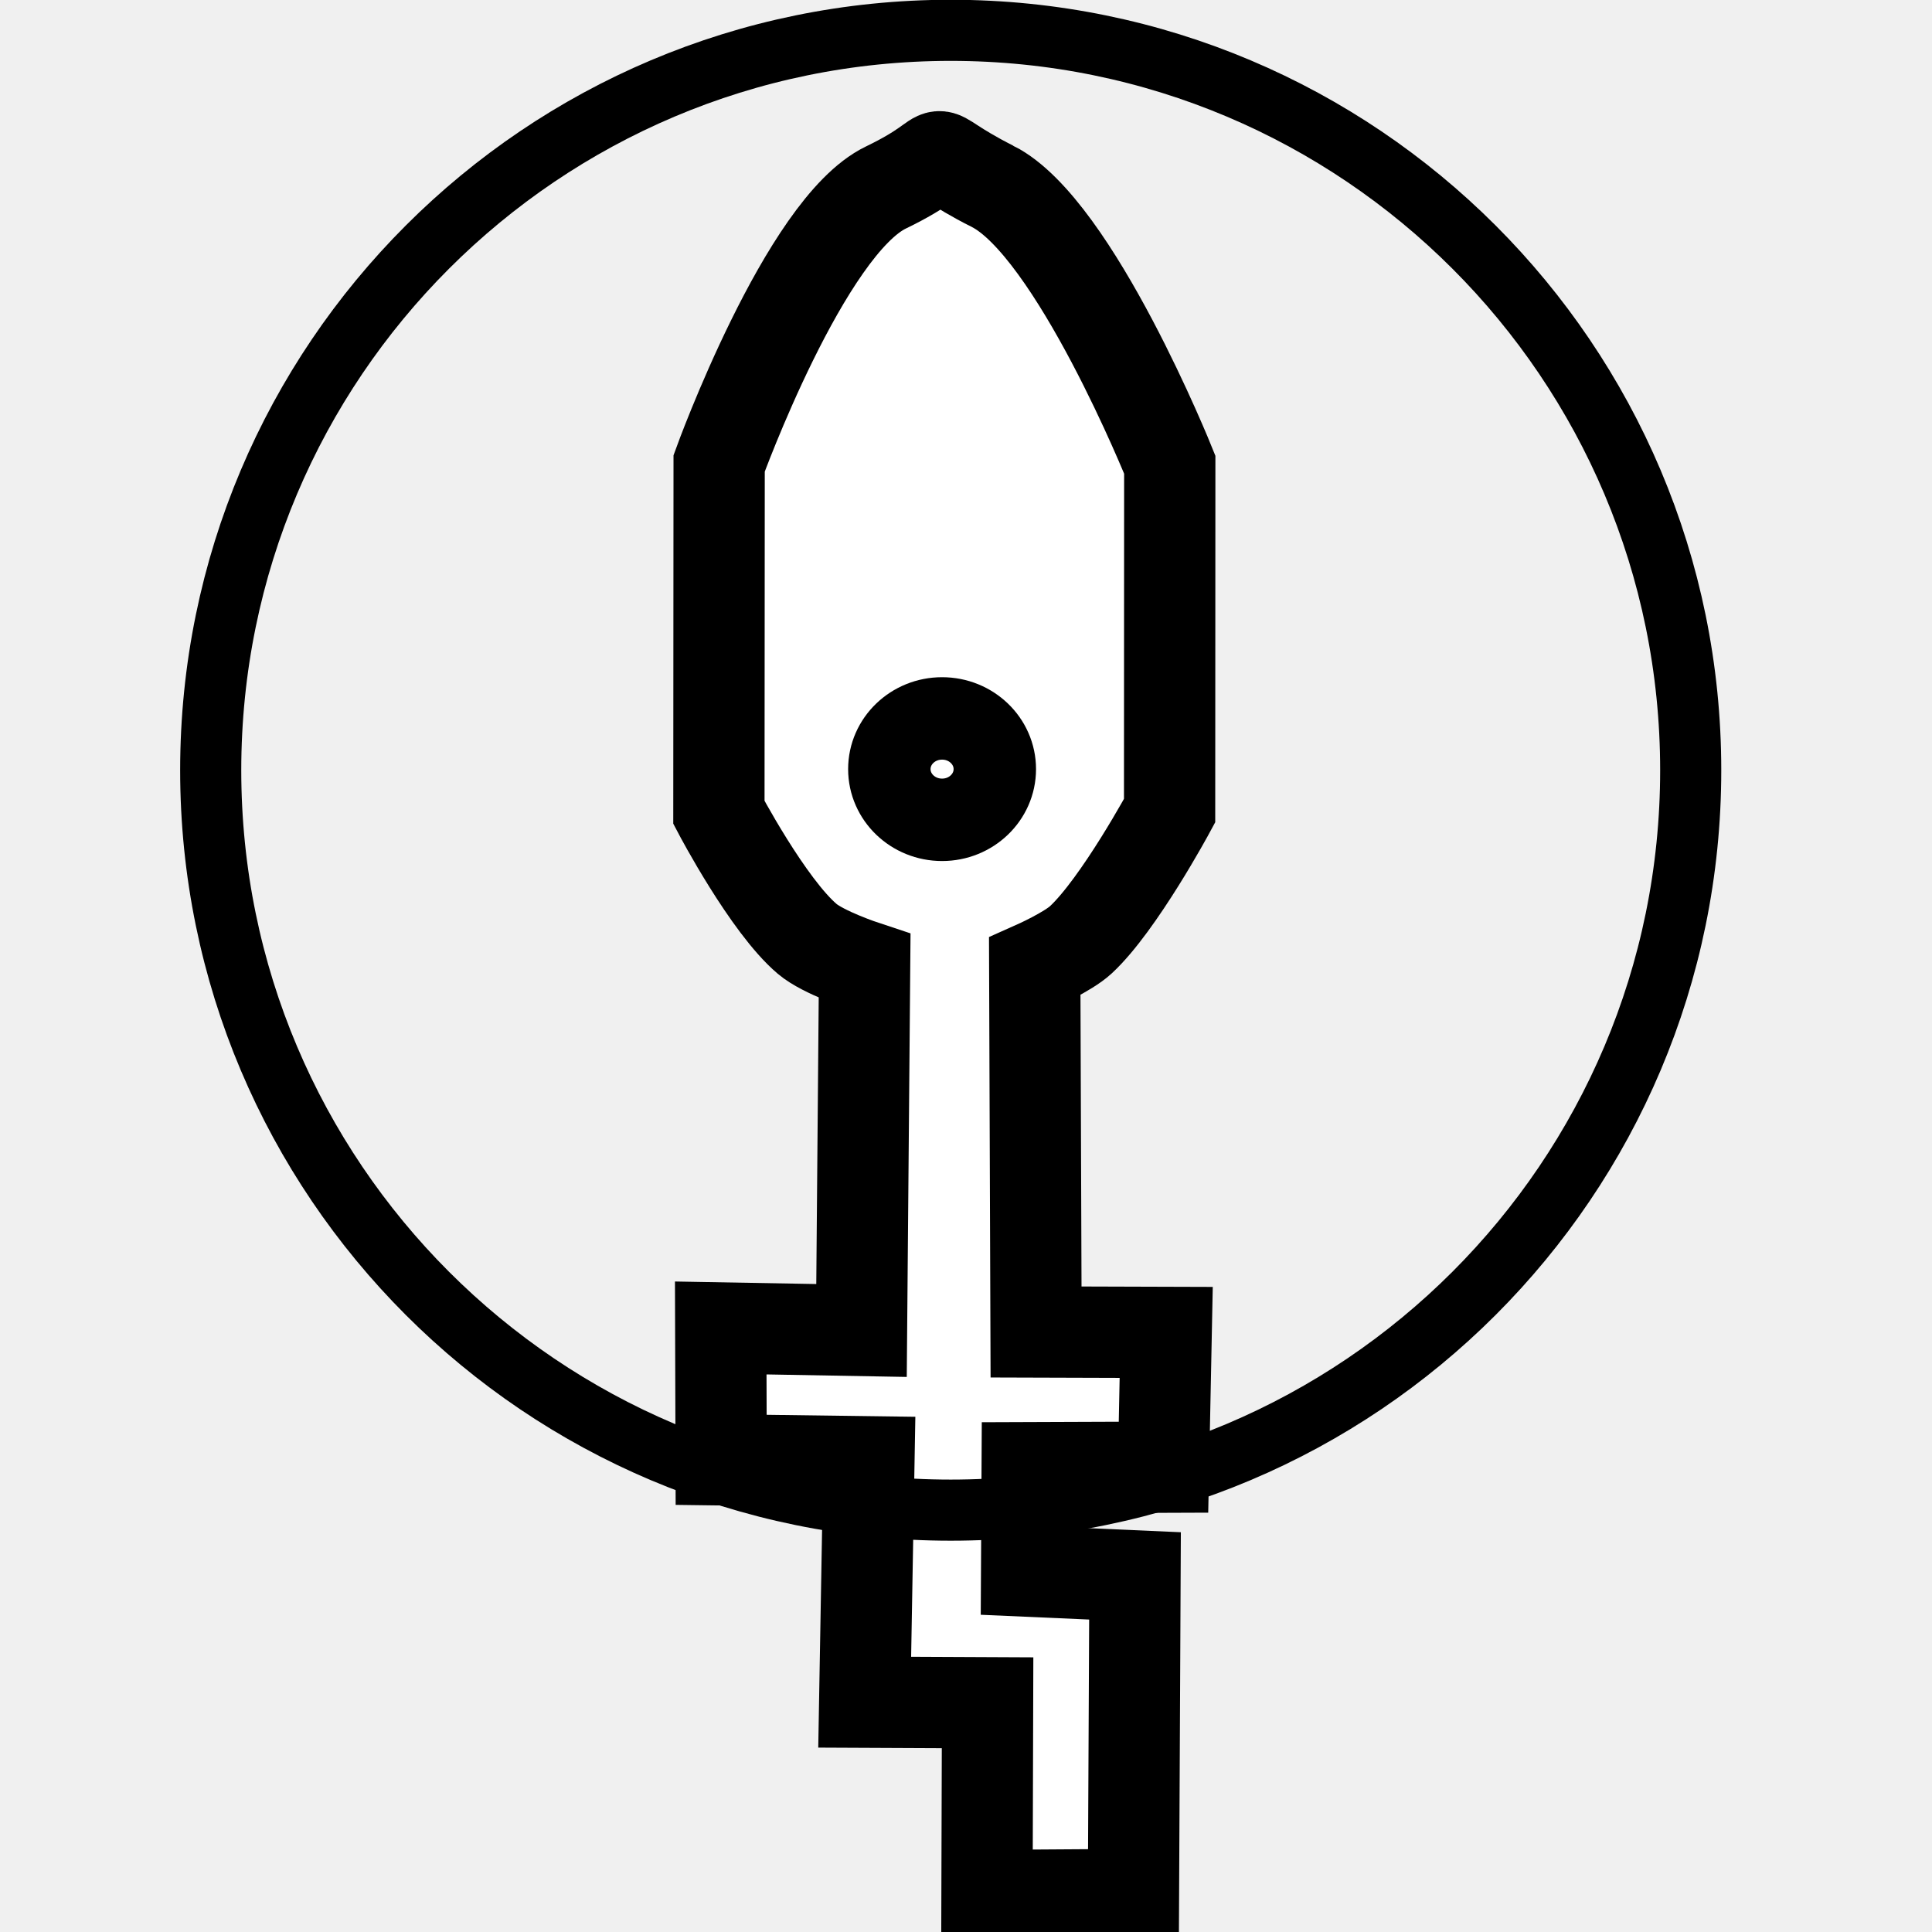
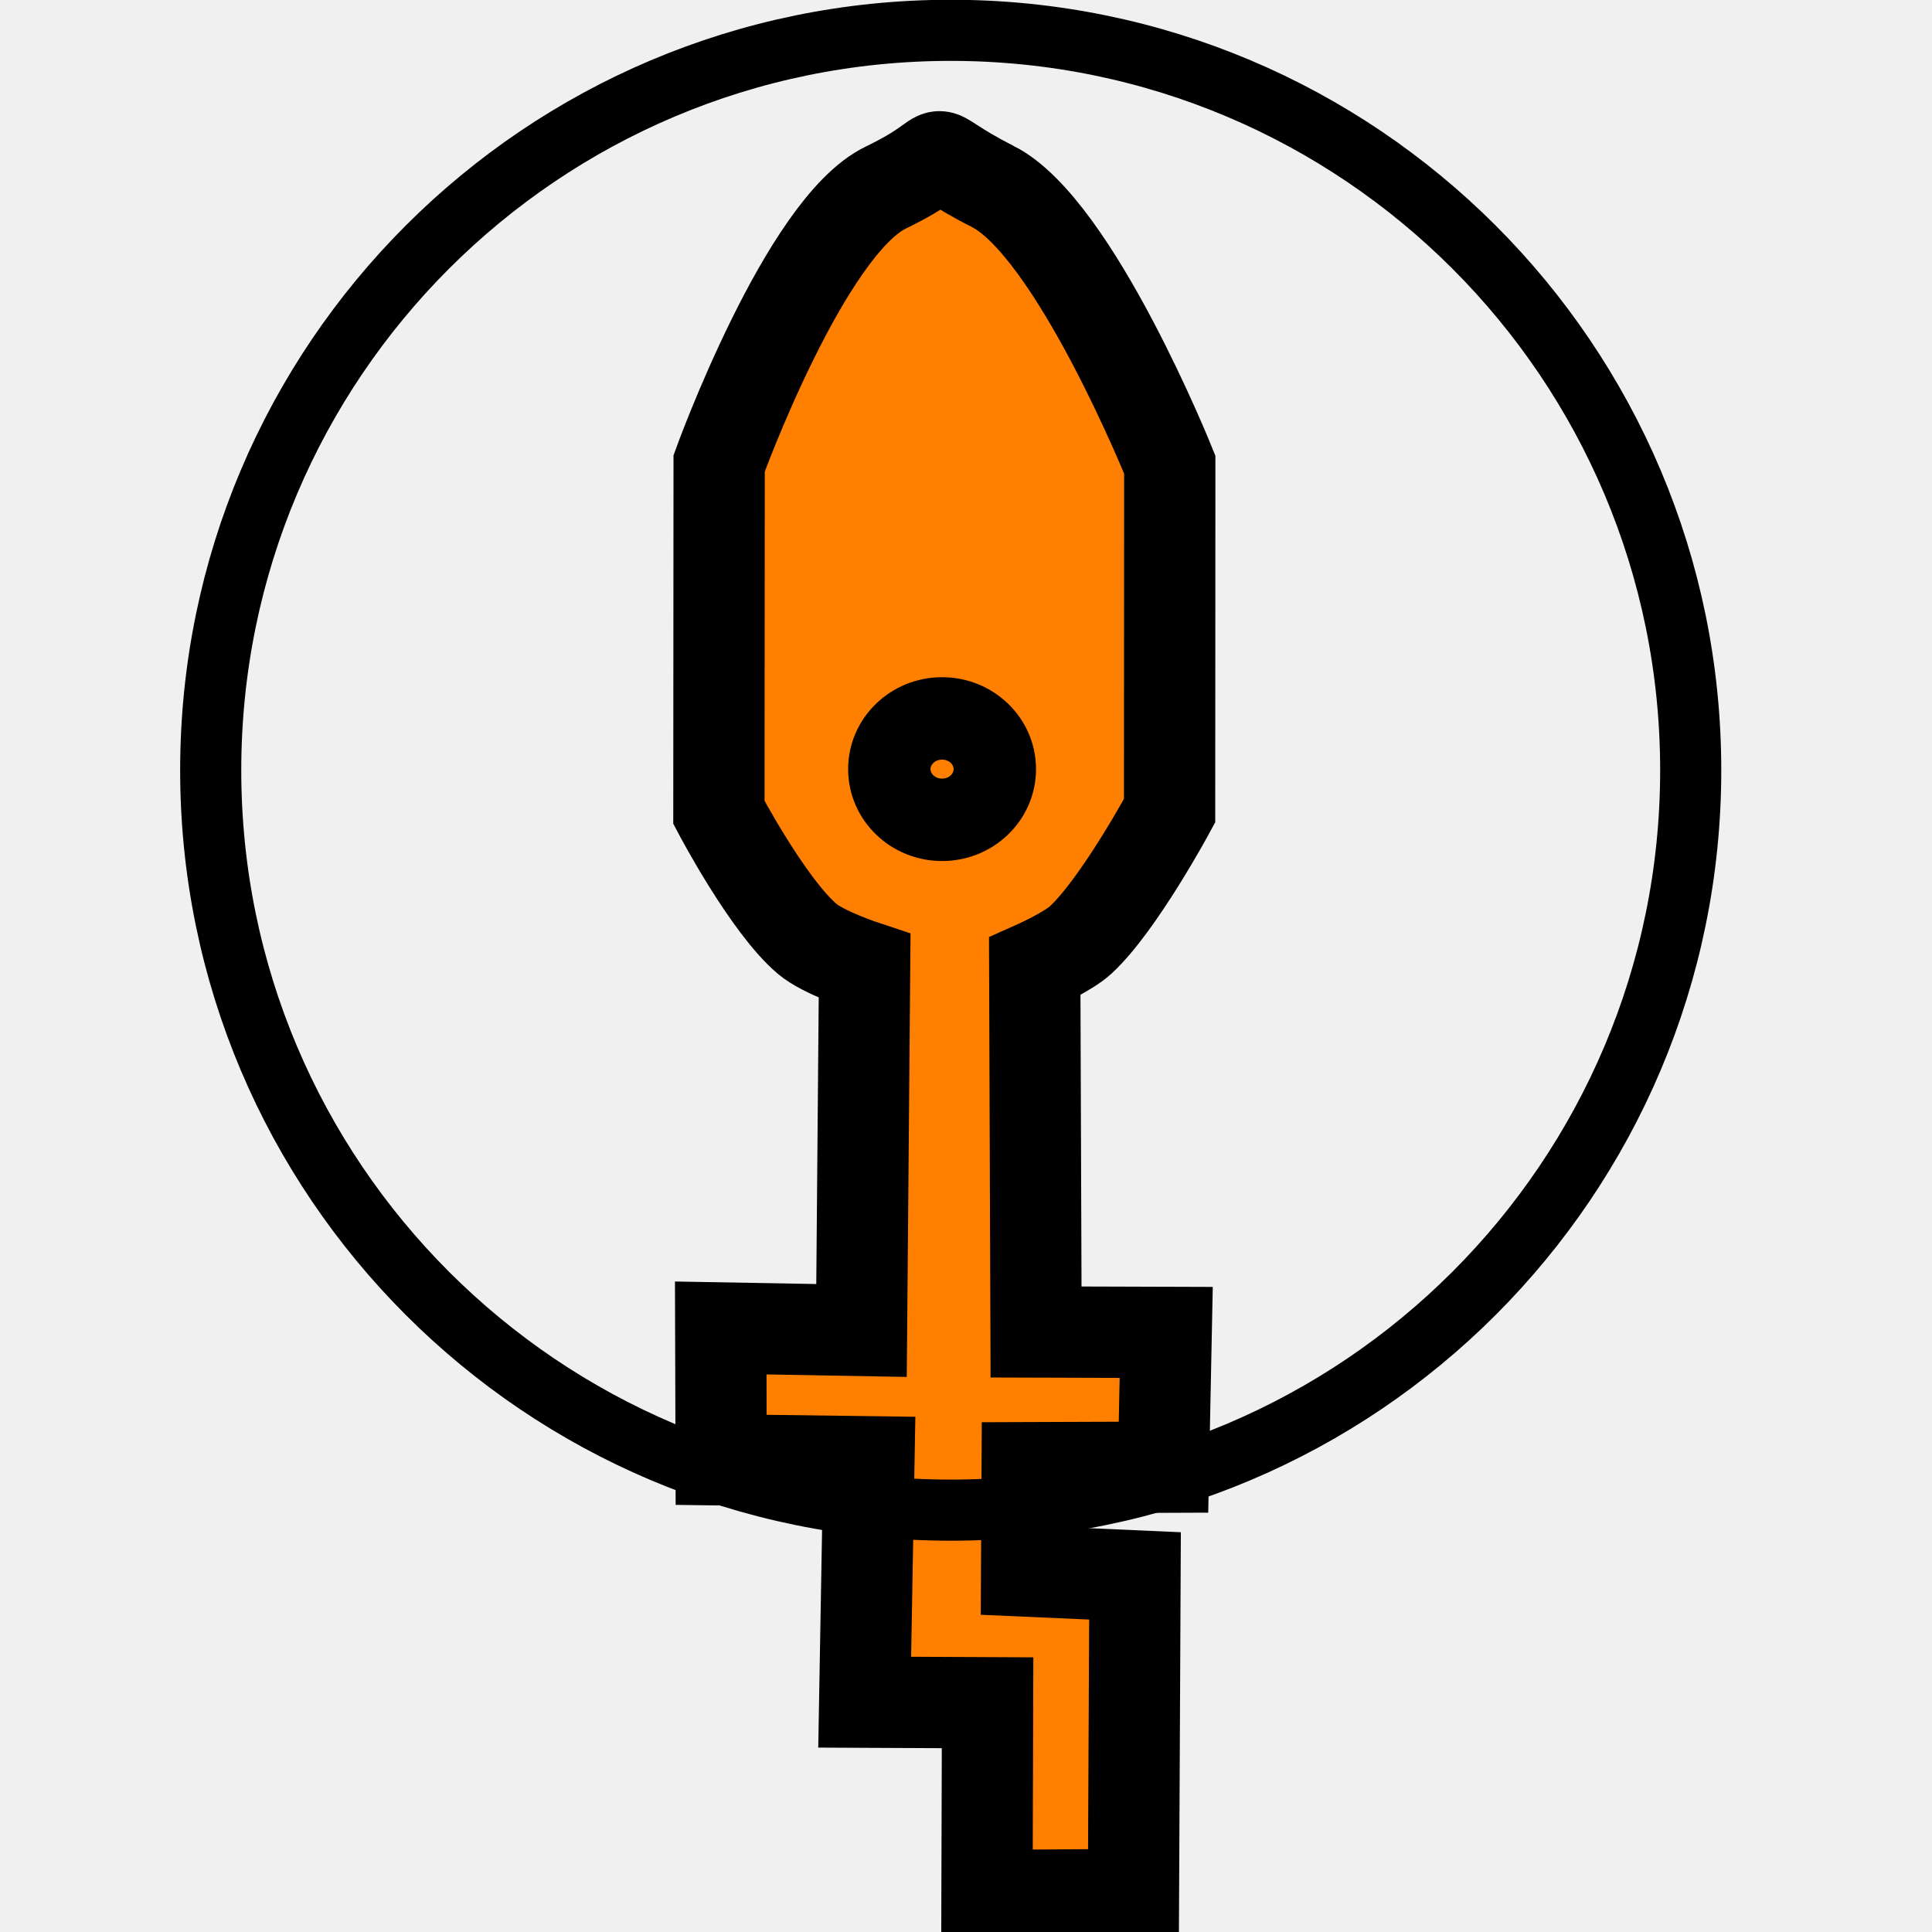
<svg xmlns="http://www.w3.org/2000/svg" height="128" width="128" viewBox="0 0 128 128" id="svg3336" version="1.1">
  <defs id="defs3342">
    </defs>
-   <path style="fill:#ffffff;fill-opacity:1;fill-rule:evenodd;stroke:#000000;stroke-width:6.047;stroke-linecap:butt;stroke-linejoin:miter;stroke-miterlimit:4;stroke-dasharray:none;stroke-opacity:1" d="m 65.771,12.352 c 5.431,2.75 11.729,18.433 11.729,18.433 l -0.011,22.926 c 0,0 -3.343,6.201 -5.88,8.554 -0.864,0.801 -3.055,1.776 -3.055,1.776 l 0.087,24.207 8.623,0.027 -0.18,8.93 -9.031,0.034 -0.037,6.851 7.181,0.317 -0.102,21.109 -9.704,0.065 0.038,-12.769 -8.141,-0.038 0.28,-15.926 -9.79,-0.13 -0.027,-8.737 9.327,0.167 0.205,-24.131 c 0,0 -2.731,-0.903 -3.802,-1.811 -2.6,-2.203 -5.852,-8.383 -5.852,-8.383 l 0.016,-23.124 c 0,0 5.689,-15.69 11.048,-18.276 5.359,-2.586 1.647,-2.82 7.078,-0.07 z" id="path3211" />
+   <path style="fill:#ff7f00;fill-opacity:1;fill-rule:evenodd;stroke:#000000;stroke-width:6.047;stroke-linecap:butt;stroke-linejoin:miter;stroke-miterlimit:4;stroke-dasharray:none;stroke-opacity:1" d="m 65.771,12.352 c 5.431,2.75 11.729,18.433 11.729,18.433 l -0.011,22.926 c 0,0 -3.343,6.201 -5.88,8.554 -0.864,0.801 -3.055,1.776 -3.055,1.776 l 0.087,24.207 8.623,0.027 -0.18,8.93 -9.031,0.034 -0.037,6.851 7.181,0.317 -0.102,21.109 -9.704,0.065 0.038,-12.769 -8.141,-0.038 0.28,-15.926 -9.79,-0.13 -0.027,-8.737 9.327,0.167 0.205,-24.131 c 0,0 -2.731,-0.903 -3.802,-1.811 -2.6,-2.203 -5.852,-8.383 -5.852,-8.383 l 0.016,-23.124 c 0,0 5.689,-15.69 11.048,-18.276 5.359,-2.586 1.647,-2.82 7.078,-0.07 z" id="path3211" />
  <ellipse style="opacity:1;fill:none;fill-opacity:1;stroke:#000000;stroke-width:5.461;stroke-linecap:square;stroke-linejoin:round;stroke-miterlimit:4;stroke-dasharray:none;stroke-dashoffset:0;stroke-opacity:1" id="path3316" cx="62.415" cy="50.956" rx="3.494" ry="3.359" />
  <ellipse style="opacity:1;fill:none;fill-opacity:1;stroke:#000000;stroke-width:4.049;stroke-linecap:square;stroke-linejoin:round;stroke-miterlimit:4;stroke-dasharray:none;stroke-dashoffset:0;stroke-opacity:1" id="path3216" ry="49.021" rx="49.027" cy="51.03" cx="62.987" />
</svg>
